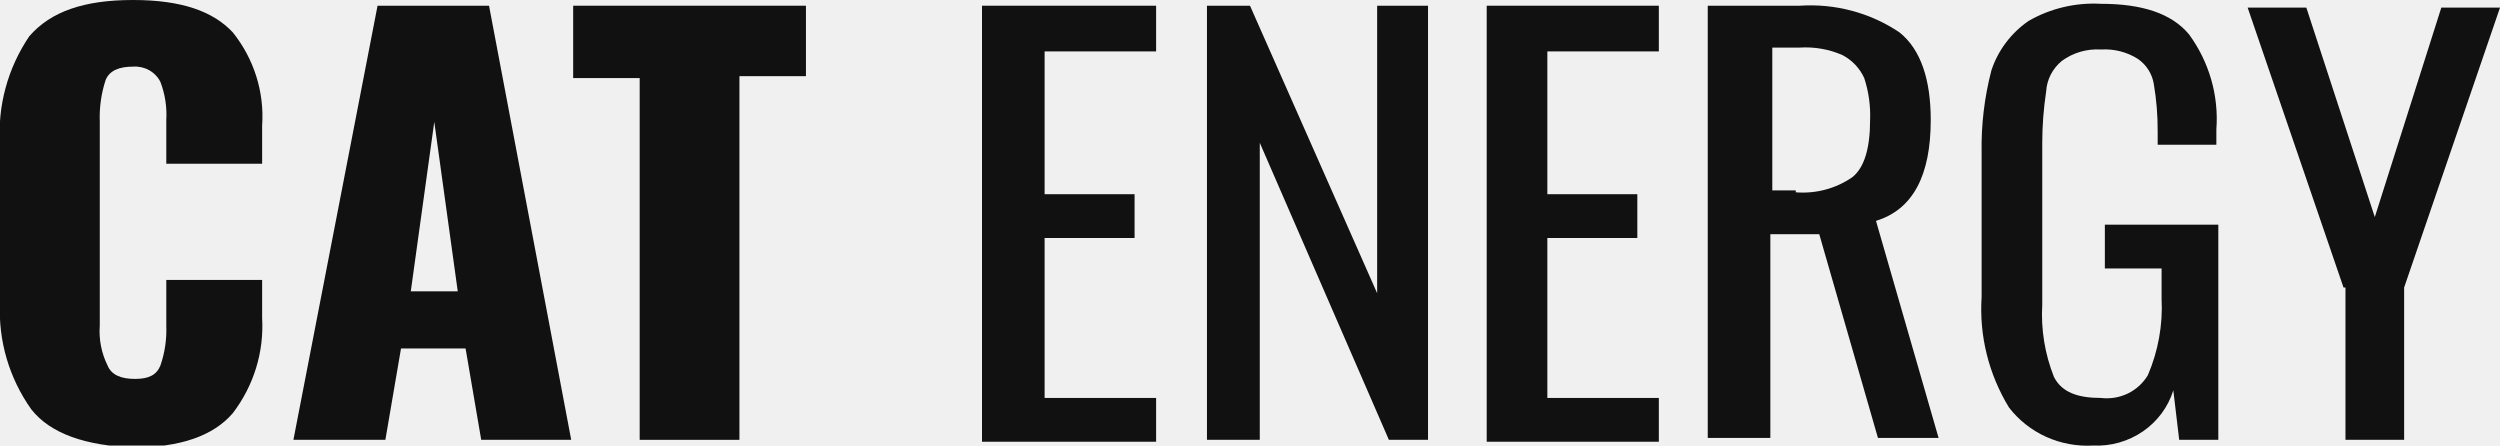
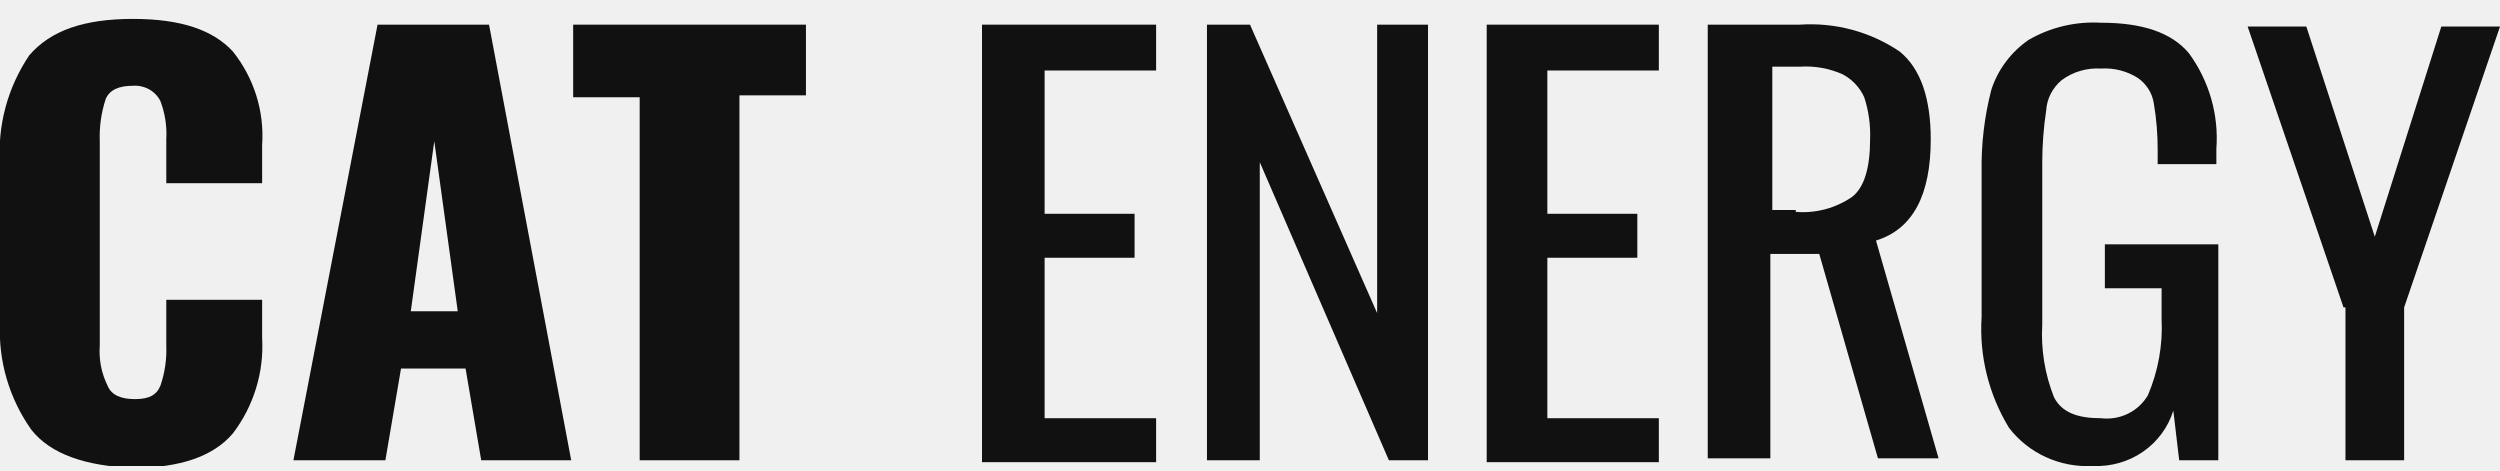
- <svg xmlns="http://www.w3.org/2000/svg" width="101" height="18" viewBox="0 0 101 18" fill="none">
+ <svg xmlns="http://www.w3.org/2000/svg" width="101" height="19" viewBox="0 0 101 19" fill="none">
  <g clip-path="url(#clip0)">
-     <path d="M1.264 16.538C0.37 15.276 -0.075 13.763 1.02073e-05 12.231V5.846C-0.108 4.298 0.308 2.757 1.185 1.462C2.055 0.462 3.398 0 5.374 0C7.35 0 8.614 0.462 9.405 1.308C10.263 2.379 10.685 3.721 10.59 5.077V6.615H6.718V4.846C6.749 4.323 6.668 3.799 6.48 3.308C6.38 3.109 6.221 2.945 6.024 2.835C5.827 2.725 5.6 2.676 5.374 2.692C4.821 2.692 4.426 2.846 4.268 3.231C4.089 3.777 4.009 4.35 4.031 4.923V13.154C3.989 13.71 4.098 14.267 4.347 14.769C4.505 15.154 4.9 15.308 5.453 15.308C6.006 15.308 6.322 15.154 6.48 14.769C6.66 14.249 6.74 13.702 6.718 13.154V11.308H10.59V12.846C10.67 14.224 10.251 15.585 9.405 16.692C8.614 17.615 7.271 18.077 5.374 18.077C3.477 18 2.055 17.538 1.264 16.538Z" fill="#111111" />
-     <path d="M15.253 0.231H19.757L23.077 17.769H19.441L18.809 14.077H16.201L15.569 17.769H11.854L15.253 0.231ZM18.493 11.769L17.545 4.923L16.596 11.769H18.493Z" fill="#111111" />
-     <path d="M25.843 3.154H23.156V0.231H32.56V3.077H29.873V17.769H25.843V3.154Z" fill="#111111" />
-     <path d="M39.752 0.231H46.707V2.077H42.202V7.846H45.837V9.615H42.202V16.077H46.707V17.846H39.673V0.231H39.752Z" fill="#111111" />
-     <path d="M48.761 0.231H50.5L55.637 11.846V0.231H57.692V17.769H56.111L50.895 5.769V17.769H48.761V0.231Z" fill="#111111" />
-     <path d="M60.063 0.231H67.017V2.077H62.513V7.846H66.148V9.615H62.513V16.077H67.017V17.846H60.063V0.231Z" fill="#111111" />
-     <path d="M69.072 0.231H72.707C74.138 0.135 75.559 0.514 76.738 1.308C77.607 2 78.002 3.231 78.002 4.846C78.002 7.077 77.291 8.462 75.79 8.923L78.319 17.692H75.869L73.498 9.462H71.522V17.692H68.993V0.231H69.072ZM72.549 7.769C73.364 7.835 74.176 7.617 74.841 7.154C75.315 6.769 75.552 6 75.552 4.846C75.574 4.273 75.494 3.7 75.315 3.154C75.138 2.762 74.832 2.437 74.446 2.231C73.902 1.989 73.304 1.884 72.707 1.923H71.601V7.692H72.549V7.769Z" fill="#111111" />
-     <path d="M81.163 16.462C80.342 15.117 79.956 13.562 80.057 12V6.154C80.038 5.039 80.171 3.927 80.452 2.846C80.717 2.039 81.244 1.337 81.954 0.846C82.836 0.338 83.854 0.097 84.878 0.154C86.537 0.154 87.723 0.538 88.434 1.385C89.252 2.502 89.644 3.862 89.541 5.231V5.846H87.17V5.308C87.173 4.663 87.121 4.02 87.012 3.385C86.945 2.983 86.718 2.623 86.379 2.385C85.935 2.101 85.408 1.966 84.878 2C84.311 1.965 83.75 2.128 83.297 2.462C83.111 2.614 82.96 2.802 82.851 3.013C82.742 3.225 82.679 3.456 82.665 3.692C82.561 4.38 82.508 5.074 82.507 5.769V12.308C82.449 13.304 82.611 14.301 82.981 15.231C83.297 15.846 83.93 16.077 84.878 16.077C85.252 16.122 85.632 16.059 85.97 15.895C86.307 15.73 86.587 15.473 86.775 15.154C87.192 14.181 87.381 13.13 87.328 12.077V10.846H85.036V9.077H89.62V17.769H88.039L87.802 15.769C87.595 16.439 87.163 17.023 86.576 17.427C85.989 17.831 85.28 18.033 84.562 18C83.909 18.037 83.257 17.916 82.663 17.648C82.07 17.379 81.555 16.972 81.163 16.462Z" fill="#111111" />
-     <path d="M94.678 11.615L90.805 0.308H93.176L95.942 8.769L98.629 0.308H101L97.127 11.615V17.769H94.757V11.615H94.678Z" fill="#111111" />
+     <path d="M1.264 17.359C0.37 16.093 -0.075 14.574 1.02073e-05 13.037V6.63C-0.108 5.076 0.308 3.531 1.185 2.23C2.055 1.227 3.398 0.764 5.374 0.764C7.35 0.764 8.614 1.227 9.405 2.076C10.263 3.151 10.685 4.498 10.59 5.858V7.402H6.718V5.627C6.749 5.102 6.668 4.576 6.48 4.083C6.38 3.884 6.221 3.719 6.024 3.609C5.827 3.499 5.6 3.449 5.374 3.465C4.821 3.465 4.426 3.62 4.268 4.006C4.089 4.554 4.009 5.129 4.031 5.704V13.963C3.989 14.521 4.098 15.08 4.347 15.584C4.505 15.97 4.9 16.124 5.453 16.124C6.006 16.124 6.322 15.97 6.48 15.584C6.66 15.062 6.74 14.513 6.718 13.963V12.111H10.59V13.654C10.67 15.037 10.251 16.403 9.405 17.514C8.614 18.44 7.271 18.903 5.374 18.903C3.477 18.826 2.055 18.363 1.264 17.359Z" fill="#111111" />
+     <path d="M15.253 0.996H19.757L23.077 18.595H19.441L18.809 14.889H16.201L15.569 18.595H11.854L15.253 0.996ZM18.493 12.574L17.545 5.704L16.596 12.574H18.493Z" fill="#111111" />
+     <path d="M25.843 3.929H23.156V0.996H32.56V3.852H29.873V18.595H25.843V3.929Z" fill="#111111" />
+     <path d="M39.752 0.996H46.707V2.848H42.202V8.637H45.837V10.413H42.202V16.896H46.707V18.672H39.673V0.996H39.752Z" fill="#111111" />
+     <path d="M48.761 0.996H50.5L55.637 12.651V0.996H57.692V18.595H56.111L50.895 6.553V18.595H48.761V0.996Z" fill="#111111" />
+     <path d="M60.063 0.996H67.017V2.848H62.513V8.637H66.148V10.413H62.513V16.896H67.017V18.672H60.063V0.996Z" fill="#111111" />
+     <path d="M69.072 0.996H72.707C74.138 0.899 75.559 1.28 76.738 2.076C77.607 2.771 78.002 4.006 78.002 5.627C78.002 7.865 77.291 9.255 75.79 9.718L78.319 18.517H75.869L73.498 10.258H71.522V18.517H68.993V0.996H69.072ZM72.549 8.56C73.364 8.626 74.176 8.407 74.841 7.943C75.315 7.557 75.552 6.785 75.552 5.627C75.574 5.052 75.494 4.477 75.315 3.929C75.138 3.535 74.832 3.21 74.446 3.003C73.902 2.76 73.304 2.654 72.707 2.694H71.601V8.483H72.549V8.56Z" fill="#111111" />
+     <path d="M81.163 17.282C80.342 15.932 79.956 14.372 80.057 12.805V6.938C80.038 5.82 80.171 4.704 80.452 3.619C80.717 2.809 81.244 2.105 81.954 1.612C82.836 1.102 83.854 0.86 84.878 0.918C86.537 0.918 87.723 1.304 88.434 2.153C89.252 3.274 89.644 4.639 89.541 6.012V6.63H87.17V6.089C87.173 5.443 87.121 4.797 87.012 4.16C86.945 3.757 86.718 3.396 86.379 3.156C85.935 2.871 85.408 2.736 84.878 2.77C84.311 2.735 83.75 2.899 83.297 3.233C83.111 3.386 82.96 3.575 82.851 3.787C82.742 4 82.679 4.231 82.665 4.468C82.561 5.158 82.508 5.855 82.507 6.552V13.113C82.449 14.113 82.611 15.113 82.981 16.047C83.297 16.664 83.93 16.896 84.878 16.896C85.252 16.941 85.632 16.878 85.97 16.713C86.307 16.548 86.587 16.289 86.775 15.969C87.192 14.993 87.381 13.938 87.328 12.882V11.647H85.036V9.872H89.62V18.594H88.039L87.802 16.587C87.595 17.259 87.163 17.845 86.576 18.251C85.989 18.656 85.28 18.858 84.562 18.825C83.909 18.863 83.257 18.741 82.663 18.472C82.07 18.203 81.555 17.794 81.163 17.282Z" fill="#111111" />
+     <path d="M94.678 12.419L90.805 1.073H93.176L95.942 9.563L98.629 1.073H101L97.127 12.419V18.594H94.757V12.419H94.678Z" fill="#111111" />
  </g>
  <defs>
    <clipPath id="clip0">
-       <rect width="101" height="18" fill="white" />
+       <rect width="101" height="18.062" fill="white" transform="translate(0 0.76387)" />
    </clipPath>
  </defs>
</svg>
